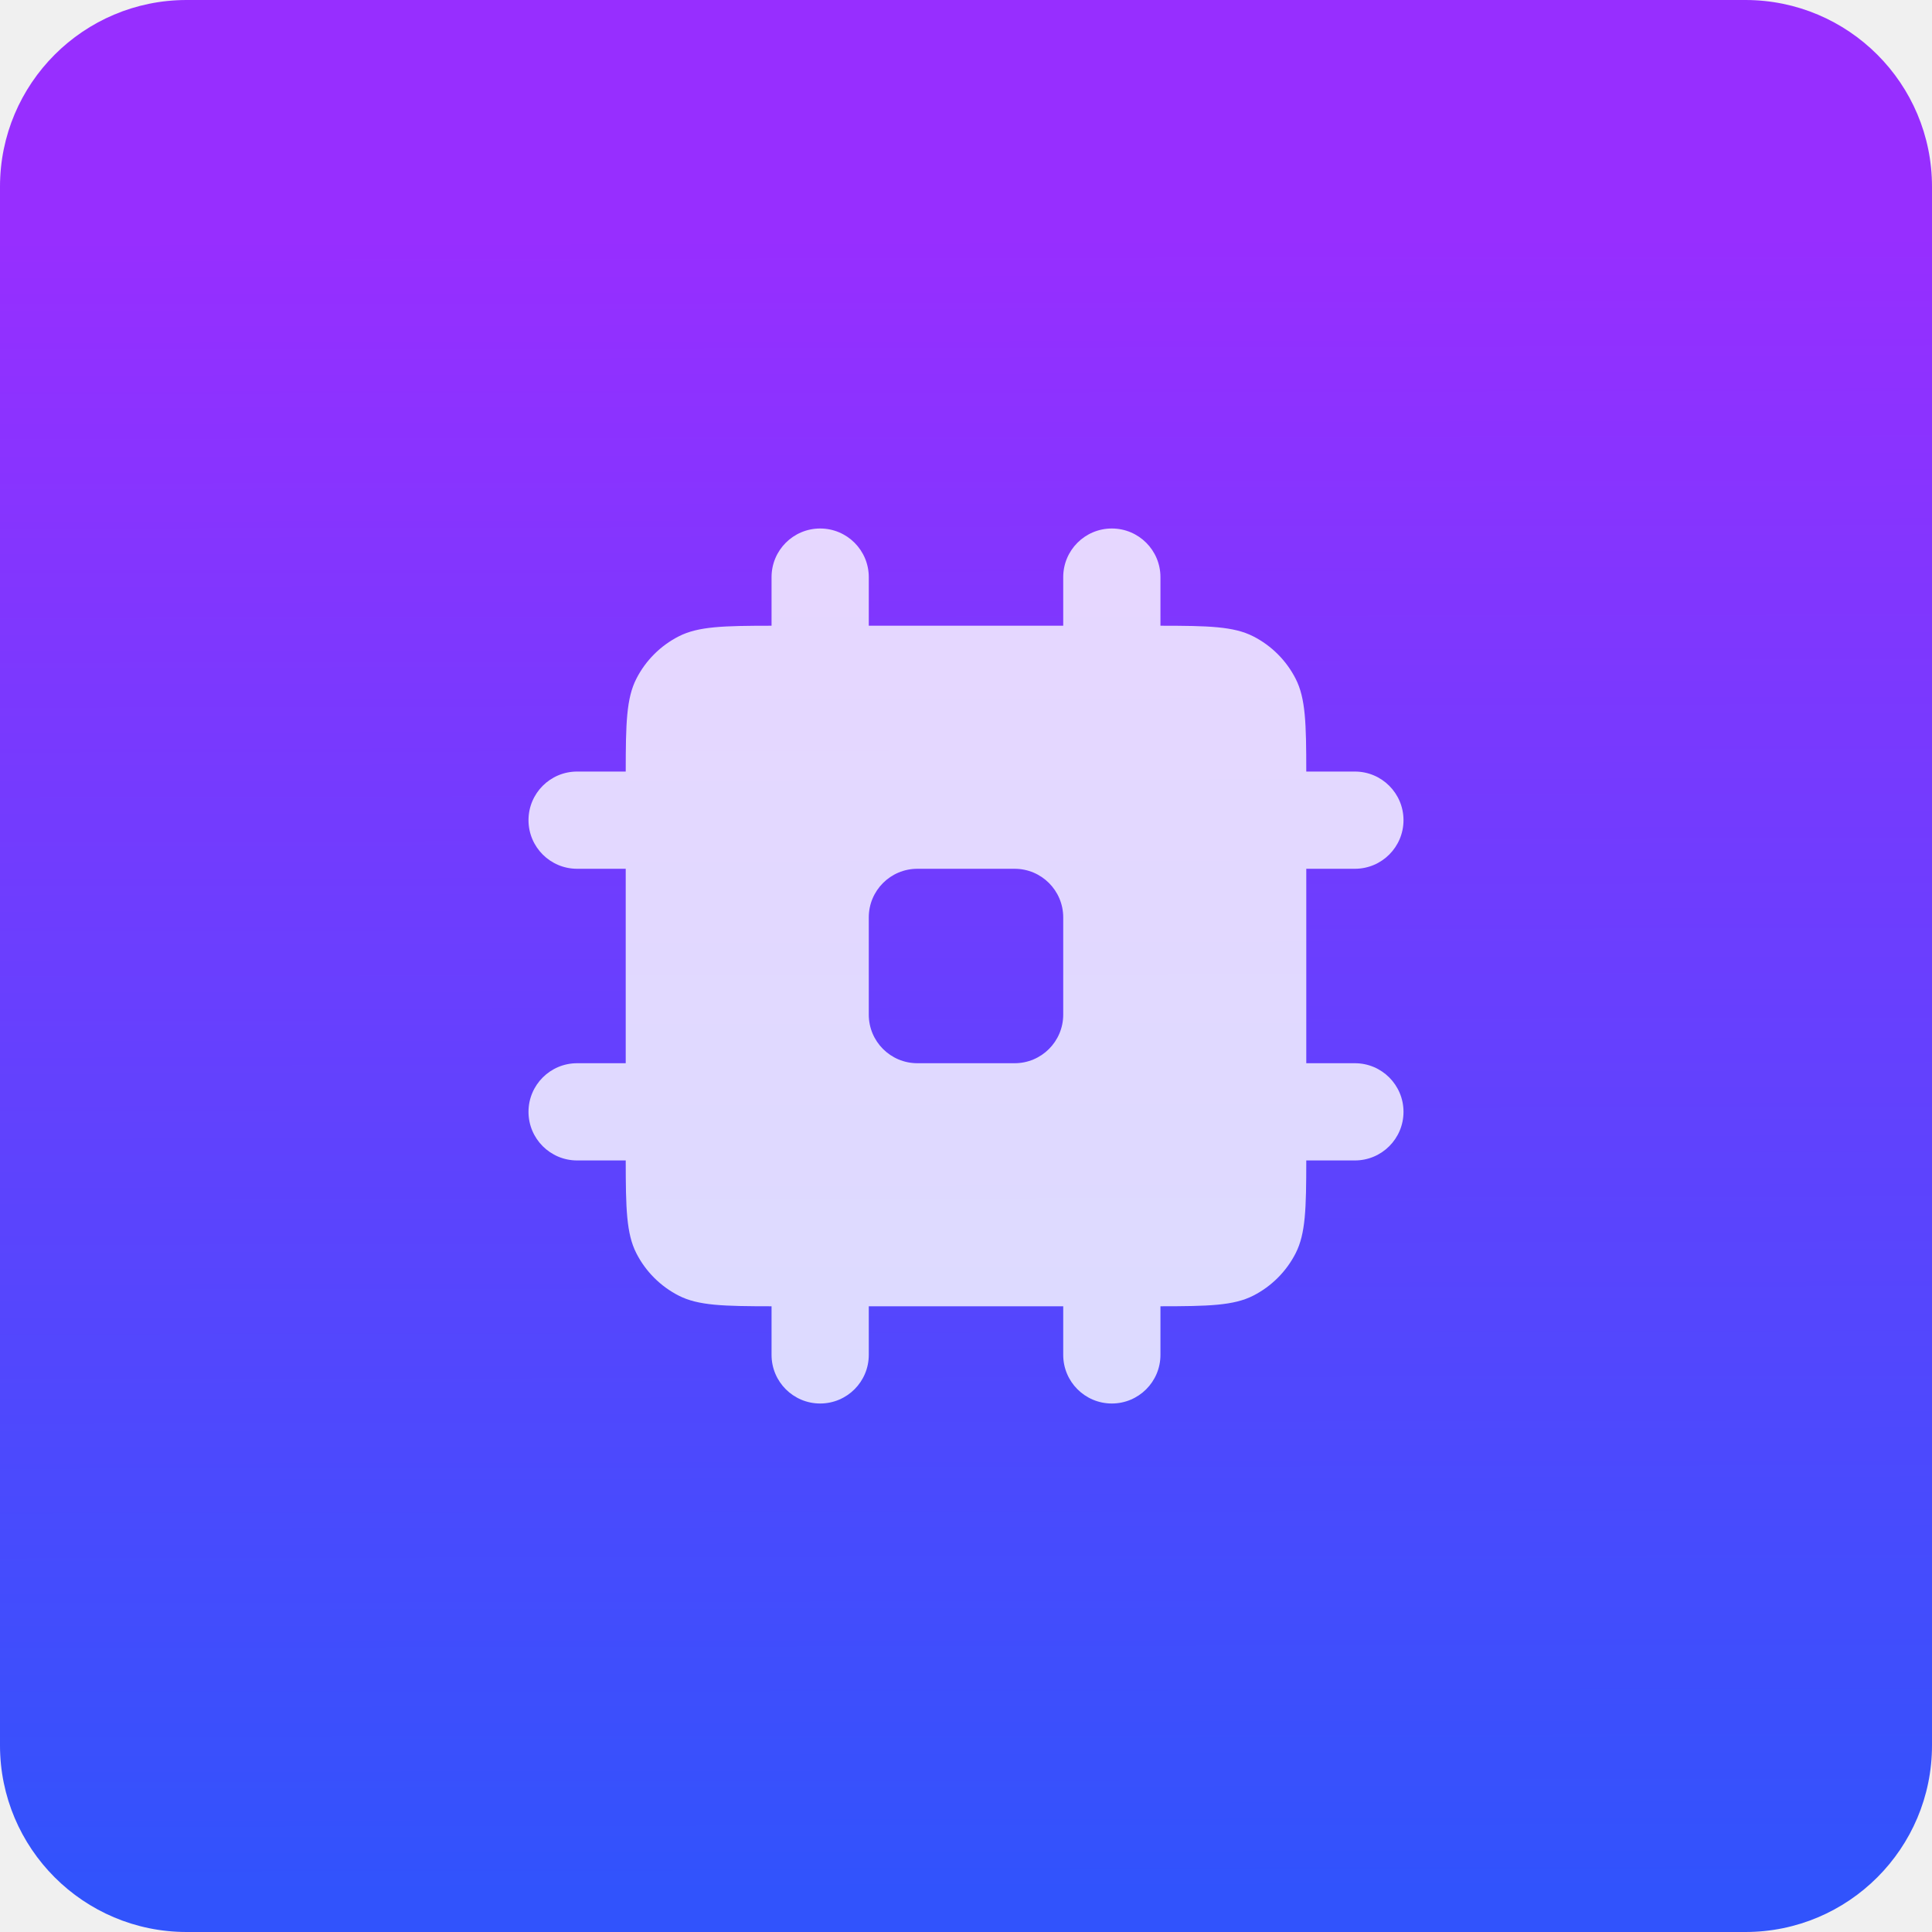
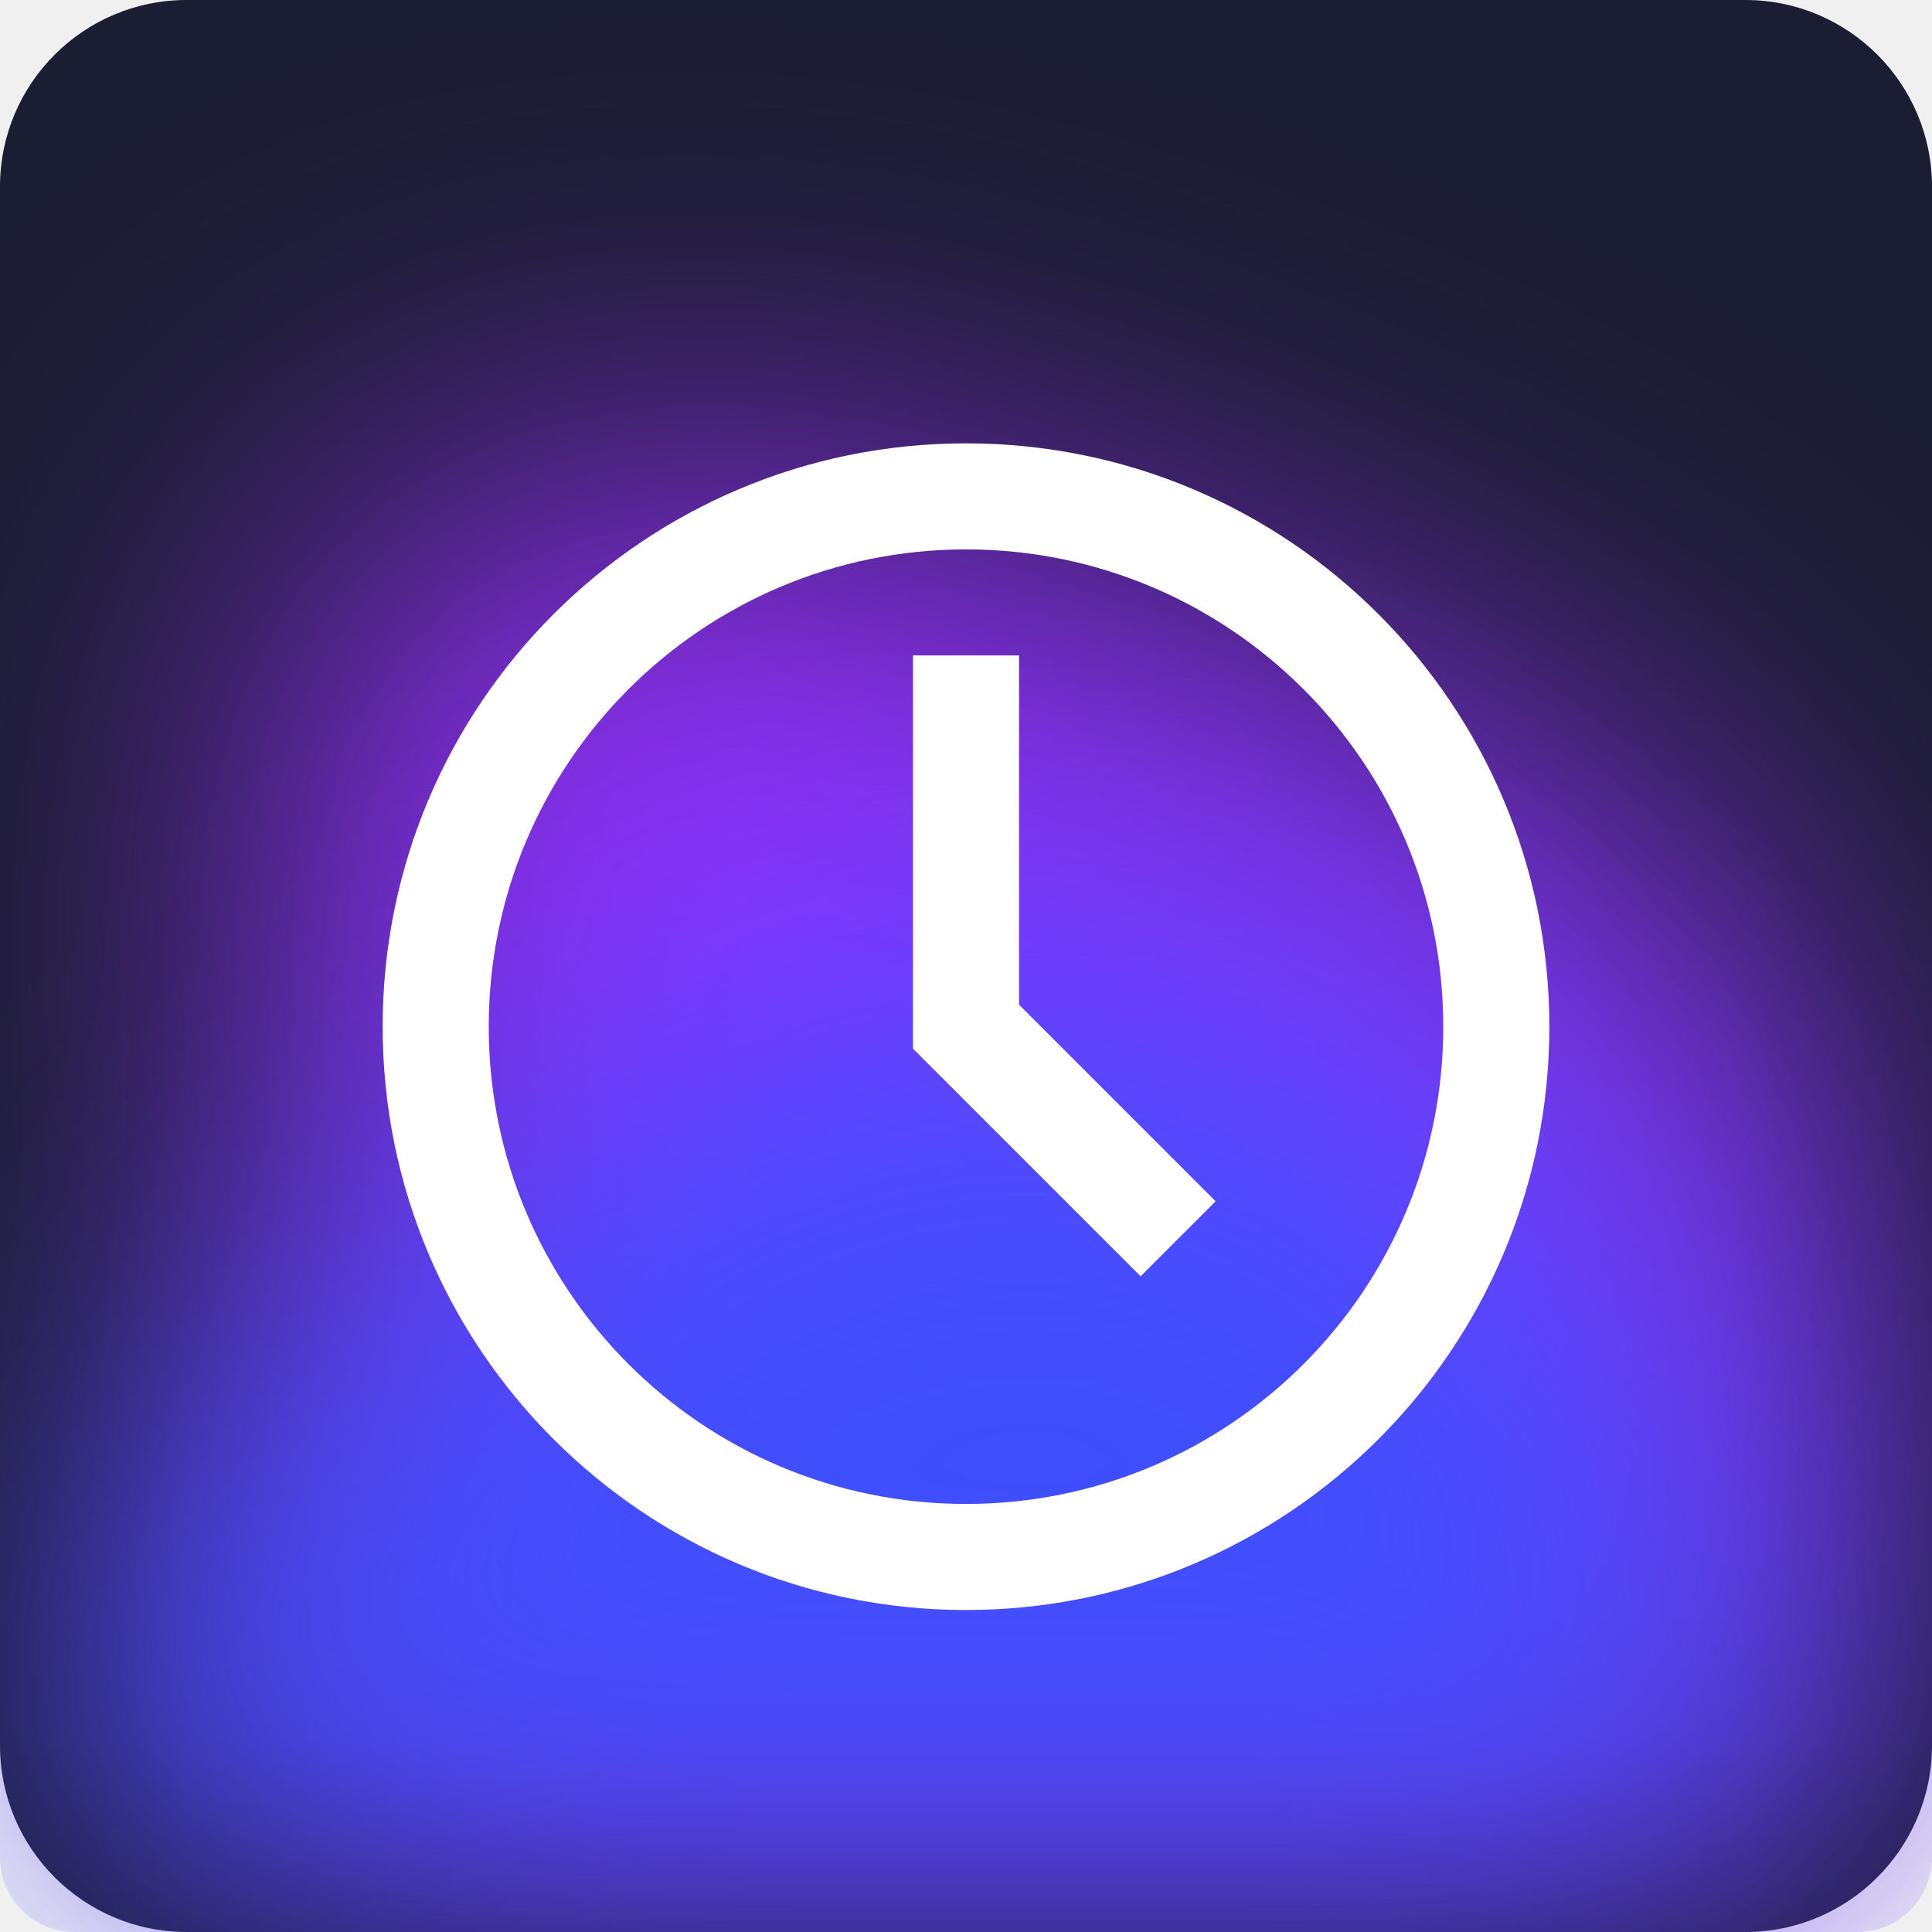
<svg xmlns="http://www.w3.org/2000/svg" width="414" height="414" viewBox="0 0 414 414" fill="none">
-   <rect width="414" height="414" rx="40" fill="url(#paint0_linear_268_33)" />
-   <g opacity="0.8">
-     <path fill-rule="evenodd" clip-rule="evenodd" d="M300.75 175.75C300.75 169.997 296.086 165.333 290.333 165.333H279.916C279.908 155.038 279.777 149.642 277.646 145.459C275.649 141.538 272.462 138.351 268.541 136.354C264.358 134.223 258.962 134.092 248.667 134.084L248.667 123.667C248.667 117.914 244.003 113.25 238.25 113.25C232.497 113.25 227.833 117.914 227.833 123.667L227.833 134.083H186.167V123.667C186.167 117.914 181.503 113.25 175.75 113.25C169.997 113.25 165.333 117.914 165.333 123.667V134.084C155.038 134.092 149.642 134.223 145.459 136.354C141.538 138.351 138.351 141.538 136.354 145.459C134.223 149.642 134.092 155.038 134.084 165.333H123.667C117.914 165.333 113.25 169.997 113.25 175.75C113.25 181.503 117.914 186.167 123.667 186.167H134.083L134.083 227.833H123.667C117.914 227.833 113.25 232.497 113.25 238.25C113.25 244.003 117.914 248.667 123.667 248.667H134.084C134.092 258.962 134.223 264.358 136.354 268.541C138.351 272.462 141.538 275.649 145.459 277.646C149.642 279.777 155.038 279.908 165.333 279.916V290.333C165.333 296.086 169.997 300.75 175.75 300.75C181.503 300.75 186.167 296.086 186.167 290.333V279.917H227.833V290.333C227.833 296.086 232.497 300.75 238.25 300.75C244.003 300.75 248.667 296.086 248.667 290.333V279.916C258.962 279.908 264.358 279.777 268.541 277.646C272.462 275.649 275.649 272.462 277.646 268.541C279.777 264.358 279.908 258.962 279.916 248.667L290.333 248.667C296.086 248.667 300.75 244.003 300.75 238.25C300.75 232.497 296.086 227.833 290.333 227.833L279.917 227.833V186.167H290.333C296.086 186.167 300.75 181.503 300.75 175.75ZM196.583 186.167C190.83 186.167 186.167 190.83 186.167 196.583V217.417C186.167 223.17 190.83 227.833 196.583 227.833H217.417C223.17 227.833 227.833 223.17 227.833 217.417V196.583C227.833 190.83 223.17 186.167 217.417 186.167H196.583Z" fill="white" />
+   <g clip-path="url(#clip0_4373_1079)">
+     <mask id="mask0_4373_1079" style="mask-type:luminance" maskUnits="userSpaceOnUse" x="0" y="0" width="414" height="414">
+       <path d="M398 0H16C7.163 0 0 7.163 0 16V398C0 406.837 7.163 414 16 414H398C406.837 414 414 406.837 414 398V16C414 7.163 406.837 0 398 0Z" fill="white" />
+     </mask>
+     <g mask="url(#mask0_4373_1079)">
+       <path d="M374 0H40C17.909 0 0 17.909 0 40V374C0 396.091 17.909 414 40 414H374C396.091 414 414 396.091 414 374V40C414 17.909 396.091 0 374 0Z" fill="#1B1D32" />
+       <g filter="url(#filter0_f_4373_1079)">
+         <path d="M382.941 381.129C330.177 464.394 221.676 505.676 152.347 476.051C83.017 446.425 27.474 368.985 64.614 282.072C83.018 239.003 31.116 151.348 87.506 114.93C144.909 77.858 269.328 137.128 304.301 152.073C373.631 181.698 444.065 284.672 382.941 381.129Z" fill="#972FFF" />
+       </g>
+       <g filter="url(#filter1_f_4373_1079)">
+         <path d="M343.209 265.681C400.837 345.656 398.748 461.726 345.436 515.038C292.125 568.35 199.571 591.062 132.739 524.229C99.62 491.11 -1.059 506.639 -13.859 440.744C-26.889 373.664 74.448 280.263 101.342 253.37C154.653 200.059 276.449 173.035 343.209 265.681Z" fill="#3F4FFD" />
+       </g>
+       <path fill-rule="evenodd" clip-rule="evenodd" d="M195.638 224.709V140.456H218.366V215.295L260.492 257.421L244.421 273.492L195.638 224.709ZM207.002 322.275C263.486 322.275 309.275 276.486 309.275 220.002C309.275 163.518 263.486 117.729 207.002 117.729C150.518 117.729 104.729 163.518 104.729 220.002C104.729 276.486 150.518 322.275 207.002 322.275ZM207.002 345.002C276.038 345.002 332.002 289.038 332.002 220.002C332.002 150.966 276.038 95.002 207.002 95.002C137.966 95.002 82.002 150.966 82.002 220.002C82.002 289.038 137.966 345.002 207.002 345.002Z" fill="white" />
+     </g>
  </g>
  <defs>
-     <linearGradient id="paint0_linear_268_33" x1="207" y1="50.5" x2="207.676" y2="405.507" gradientUnits="userSpaceOnUse">
-       <stop stop-color="#972EFF" />
-       <stop offset="1" stop-color="#3153FC" />
-     </linearGradient>
+     <filter id="filter0_f_4373_1079" x="-159.881" y="-109.672" width="778.772" height="807.888" filterUnits="userSpaceOnUse" color-interpolation-filters="sRGB">
+       <feFlood flood-opacity="0" result="BackgroundImageFix" />
+       <feBlend mode="normal" in="SourceGraphic" in2="BackgroundImageFix" result="shape" />
+       <feGaussianBlur stdDeviation="106.3" result="effect1_foregroundBlur_4373_1079" />
+     </filter>
+     <filter id="filter1_f_4373_1079" x="-227.61" y="-7.946" width="826.134" height="786.013" filterUnits="userSpaceOnUse" color-interpolation-filters="sRGB">
+       <feFlood flood-opacity="0" result="BackgroundImageFix" />
+       <feBlend mode="normal" in="SourceGraphic" in2="BackgroundImageFix" result="shape" />
+       <feGaussianBlur stdDeviation="106.3" result="effect1_foregroundBlur_4373_1079" />
+     </filter>
+     <clipPath id="clip0_4373_1079">
+       <rect width="414" height="414" fill="white" />
+     </clipPath>
  </defs>
</svg>
